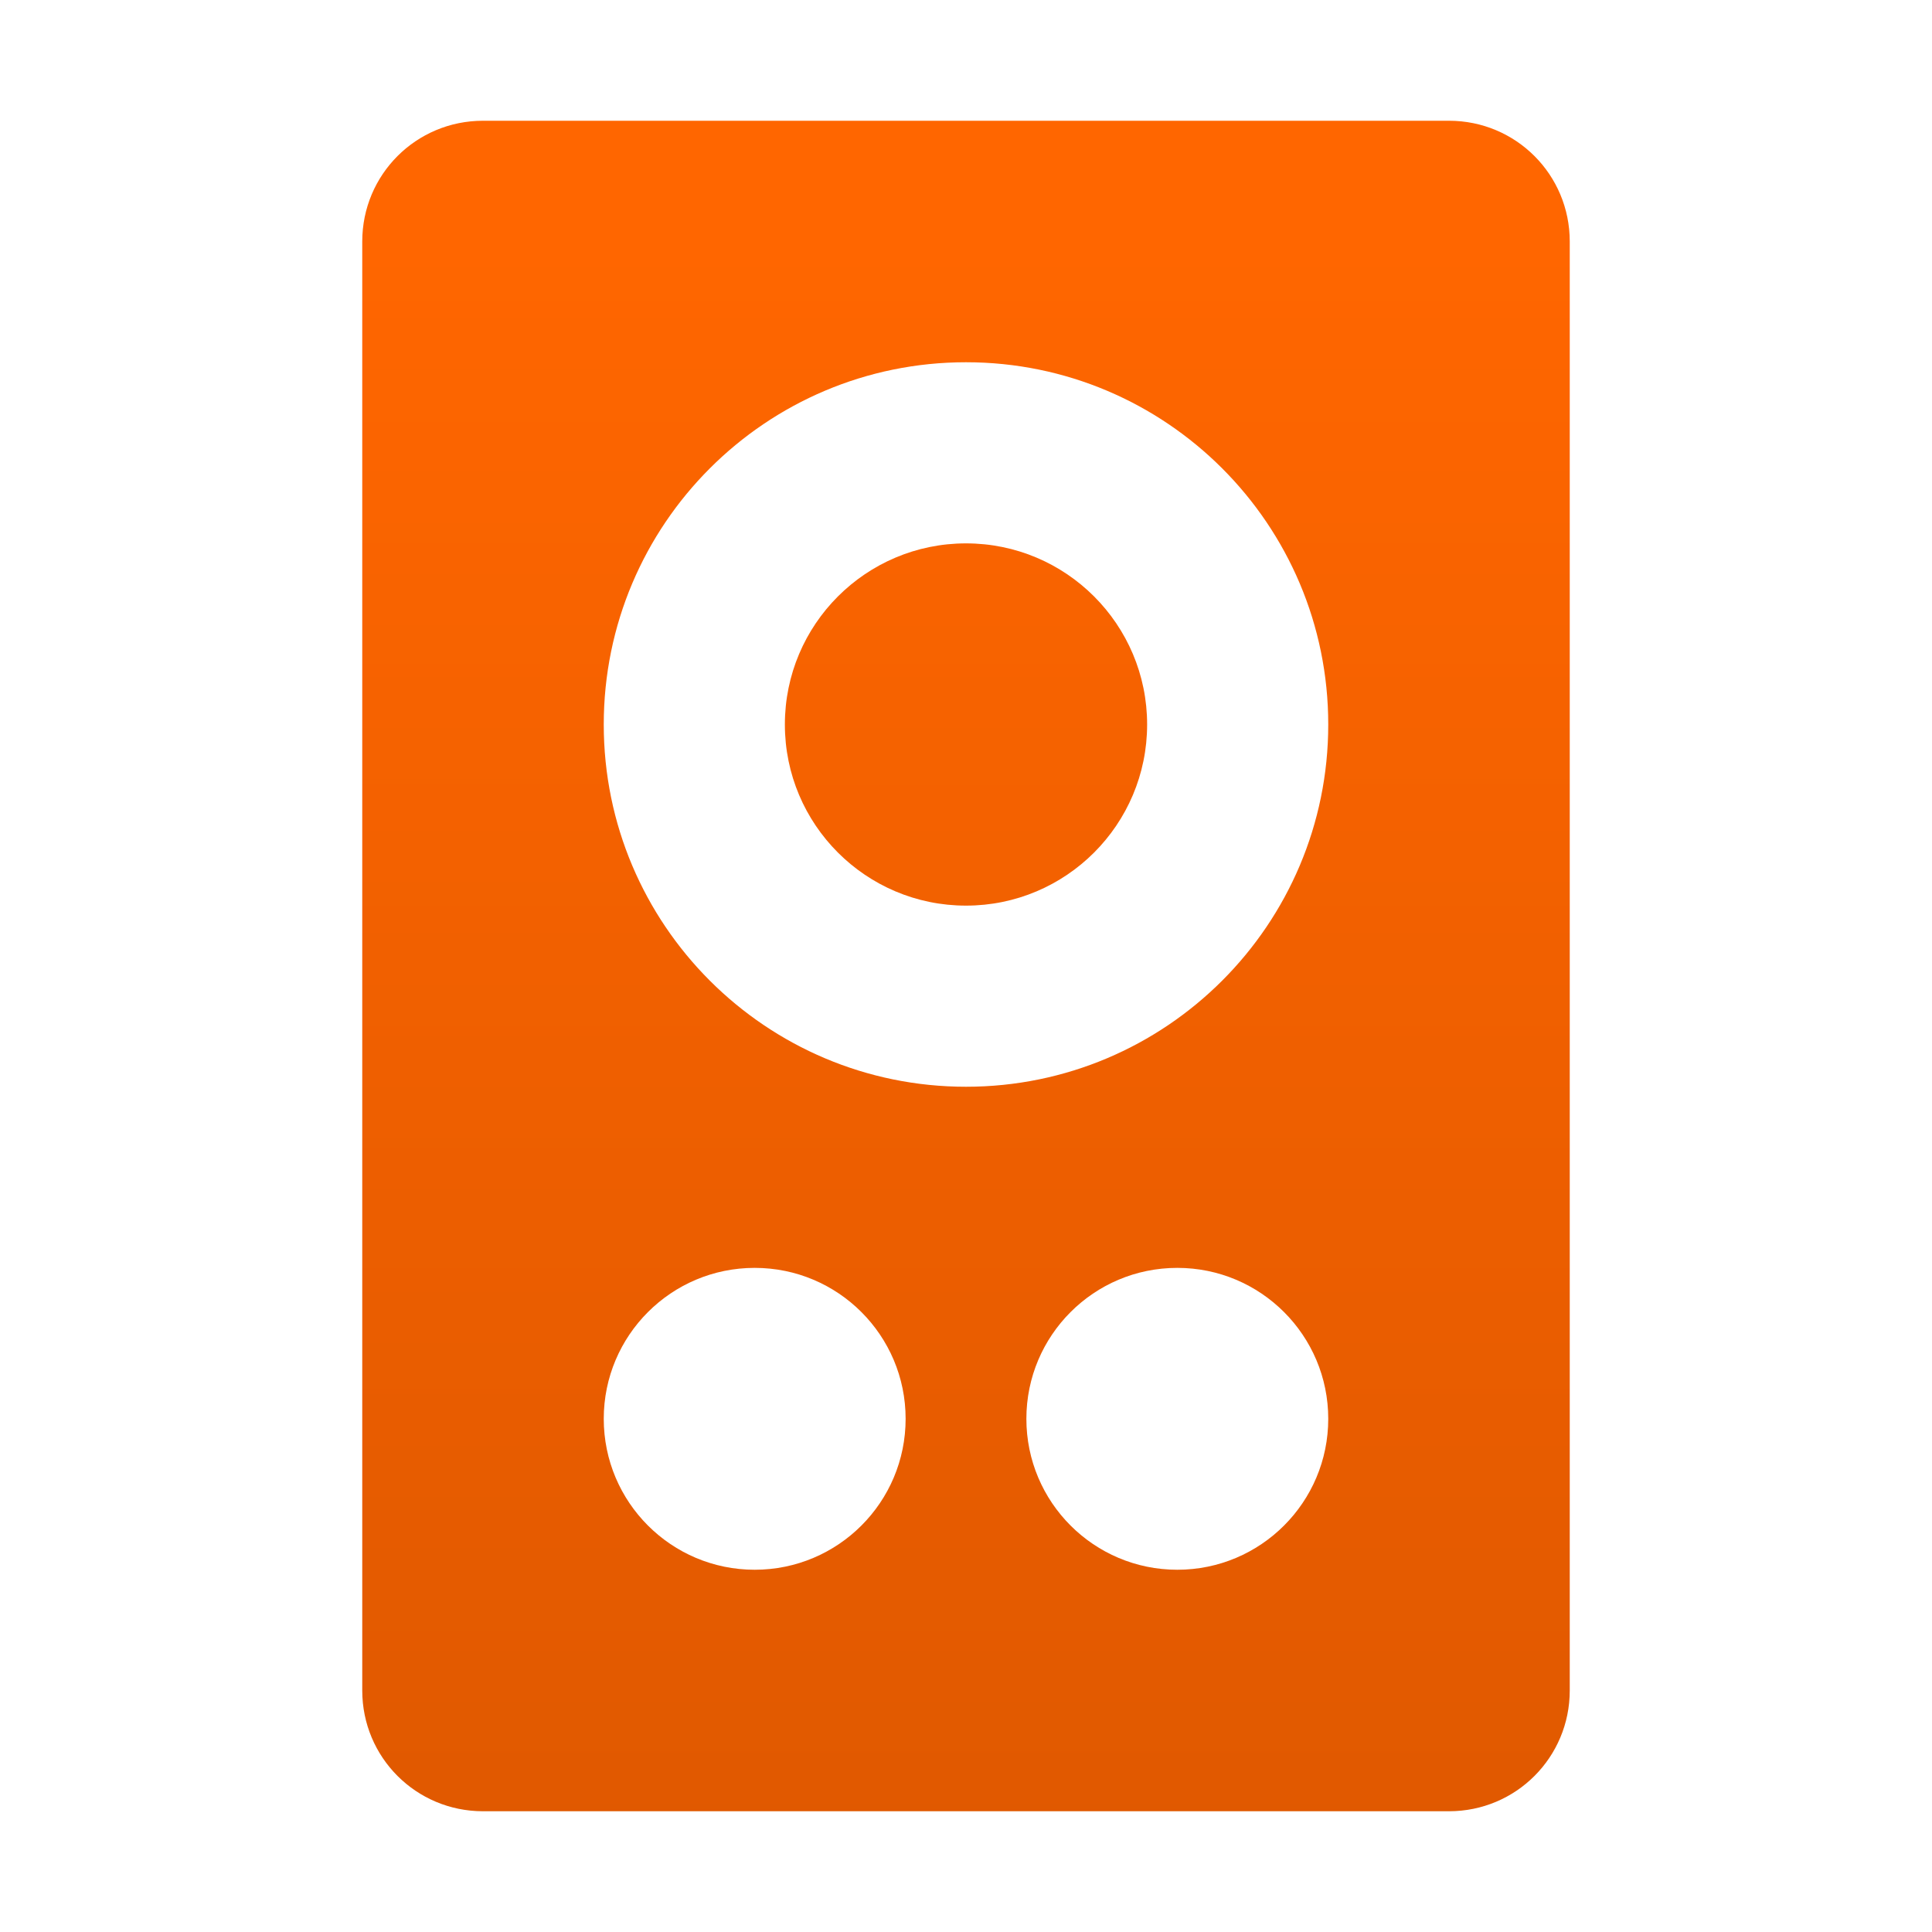
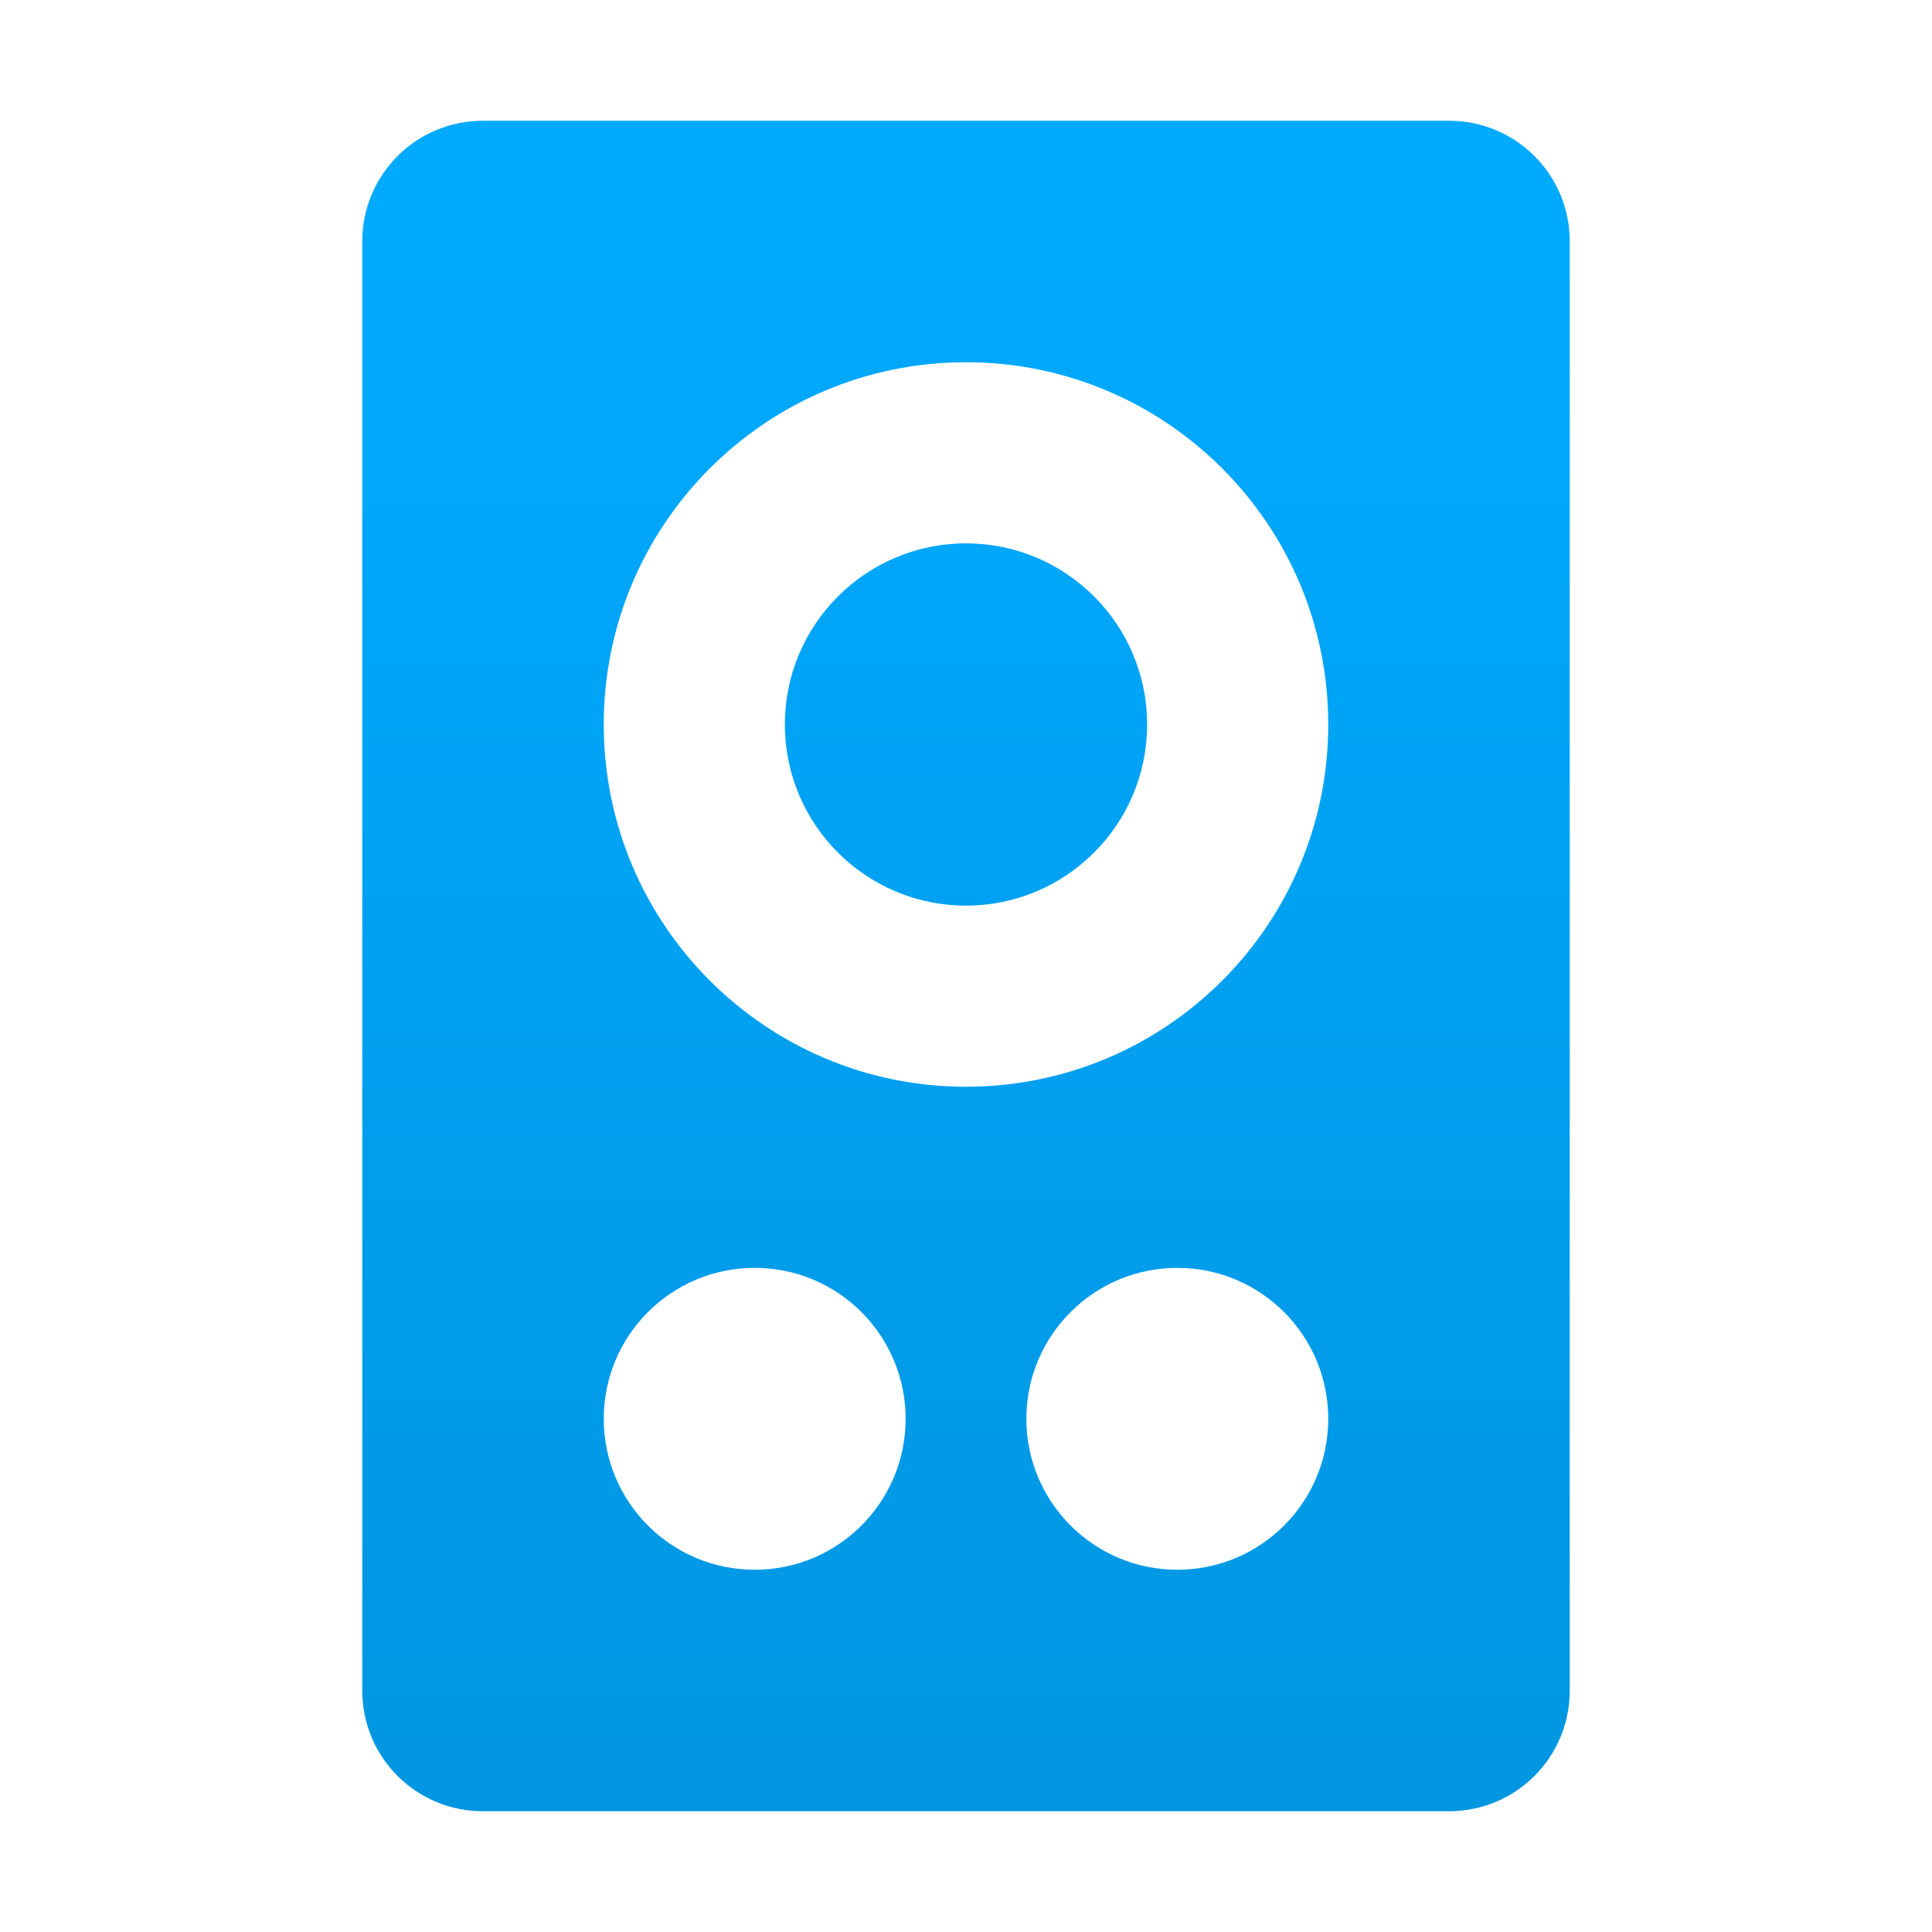
- <svg xmlns="http://www.w3.org/2000/svg" xmlns:ns1="http://www.openswatchbook.org/uri/2009/osb" xmlns:xlink="http://www.w3.org/1999/xlink" version="1.1" width="32" height="32" id="svg2" style="display:inline">
-   <defs id="defs28">
-     <linearGradient id="linearGradient5515" ns1:paint="solid">
-       <stop style="stop-color:#000000;stop-opacity:1;" offset="0" id="stop5517" />
+ <svg xmlns="http://www.w3.org/2000/svg" xmlns:xlink="http://www.w3.org/1999/xlink" version="1.1" viewBox="0 0 32 32">
+   <defs>
+     <linearGradient id="linearGradient4942">
+       <stop stop-color="#0af" offset="0" />
+       <stop stop-color="#0094de" offset="1" />
    </linearGradient>
-     <linearGradient id="linearGradient4942">
-       <stop style="stop-color:#ff6600;stop-opacity:1;" offset="0" id="stop4944" />
-       <stop style="stop-color:#de5800;stop-opacity:1;" offset="1" id="stop4946" />
-     </linearGradient>
-     <linearGradient id="linearGradient5695-6">
-       <stop style="stop-color:#3c3c3c;stop-opacity:1;" offset="0" id="stop5697-6" />
-       <stop style="stop-color:#000000;stop-opacity:1;" offset="1" id="stop5699-7" />
-     </linearGradient>
-     <linearGradient id="linearGradient5695-4">
-       <stop style="stop-color:#646464;stop-opacity:1;" offset="0" id="stop5697-7" />
-       <stop style="stop-color:#000000;stop-opacity:1;" offset="1" id="stop5699-6" />
-     </linearGradient>
-     <linearGradient id="linearGradient4942-73">
-       <stop style="stop-color:#ff6600;stop-opacity:1;" offset="0" id="stop4944-6" />
-       <stop style="stop-color:#de5800;stop-opacity:1;" offset="1" id="stop4946-6" />
-     </linearGradient>
-     <linearGradient id="linearGradient4942-5">
-       <stop style="stop-color:#ff6600;stop-opacity:1;" offset="0" id="stop4944-9" />
-       <stop style="stop-color:#de5800;stop-opacity:1;" offset="1" id="stop4946-5" />
-     </linearGradient>
-     <linearGradient xlink:href="#linearGradient4942" id="linearGradient3356" gradientUnits="userSpaceOnUse" gradientTransform="matrix(2.022542,0,0,1.75,24.09017,56.25)" x1="-4" y1="-29.857" x2="-4" y2="-13.857" />
-     <linearGradient xlink:href="#linearGradient4942" id="linearGradient3354" gradientUnits="userSpaceOnUse" gradientTransform="matrix(2.022542,0,0,1.75,10.09017,26.25)" x1="-34.16" y1="-32.905" x2="-34.16" y2="-6.238" />
+     <linearGradient id="linearGradient3356" x1="-4" x2="-4" y1="-29.857" y2="-13.857" gradientTransform="matrix(2.0225 0 0 1.75 24.09 56.25)" gradientUnits="userSpaceOnUse" xlink:href="#linearGradient4942" />
+     <linearGradient id="linearGradient3354" x1="-34.16" x2="-34.16" y1="-32.905" y2="-6.238" gradientTransform="matrix(2.0225 0 0 1.75 10.09 26.25)" gradientUnits="userSpaceOnUse" xlink:href="#linearGradient4942" />
  </defs>
-   <g style="display:inline" id="ic_library_crates">
-     <g style="display:inline" id="ic_library_rhythmbox">
-       <path id="rect8124" d="M 8,2 C 6.892,2 6,2.892 6,4 v 24 c 0,1.108 0.892,2 2,2 h 16 c 1.108,0 2,-0.892 2,-2 V 4 C 26,2.892 25.108,2 24,2 Z m 8,4 c 3.314,0 6,2.686 6,6 0,3.314 -2.686,6 -6,6 -3.314,0 -6,-2.686 -6,-6 0,-3.314 2.686,-6 6,-6 z M 12.5,21 C 13.881,21 15,22.119 15,23.5 15,24.881 13.881,26 12.5,26 11.119,26 10,24.881 10,23.5 10,22.119 11.119,21 12.5,21 Z m 7,0 C 20.881,21 22,22.119 22,23.5 22,24.881 20.881,26 19.5,26 18.119,26 17,24.881 17,23.5 17,22.119 18.119,21 19.5,21 Z" style="color:#000000;display:inline;overflow:visible;visibility:visible;fill:url(#linearGradient3356);fill-opacity:1;fill-rule:nonzero;stroke:none;stroke-width:2;marker:none;enable-background:accumulate" />
-       <circle transform="matrix(0.6,0,0,0.6,51.4,22.8)" id="path8146" style="color:#000000;display:inline;overflow:visible;visibility:visible;fill:url(#linearGradient3354);fill-opacity:1;fill-rule:nonzero;stroke:none;stroke-width:4;marker:none;enable-background:accumulate" cx="-59" cy="-18" r="5" />
-     </g>
-   </g>
+   <path d="m8 2c-1.108 0-2 0.892-2 2v24c0 1.108 0.892 2 2 2h16c1.108 0 2-0.892 2-2v-24c0-1.108-0.892-2-2-2zm8 4c3.314 0 6 2.686 6 6s-2.686 6-6 6-6-2.686-6-6 2.686-6 6-6zm-3.5 15c1.381 0 2.5 1.119 2.5 2.5s-1.119 2.5-2.5 2.5-2.5-1.119-2.5-2.5 1.119-2.5 2.5-2.5zm7 0c1.381 0 2.5 1.119 2.5 2.5s-1.119 2.5-2.5 2.5-2.5-1.119-2.5-2.5 1.119-2.5 2.5-2.5z" color="#000000" fill="url(#linearGradient3356)" />
+   <circle transform="matrix(.6 0 0 .6 51.4 22.8)" cx="-59" cy="-18" r="5" color="#000000" fill="url(#linearGradient3354)" />
</svg>
